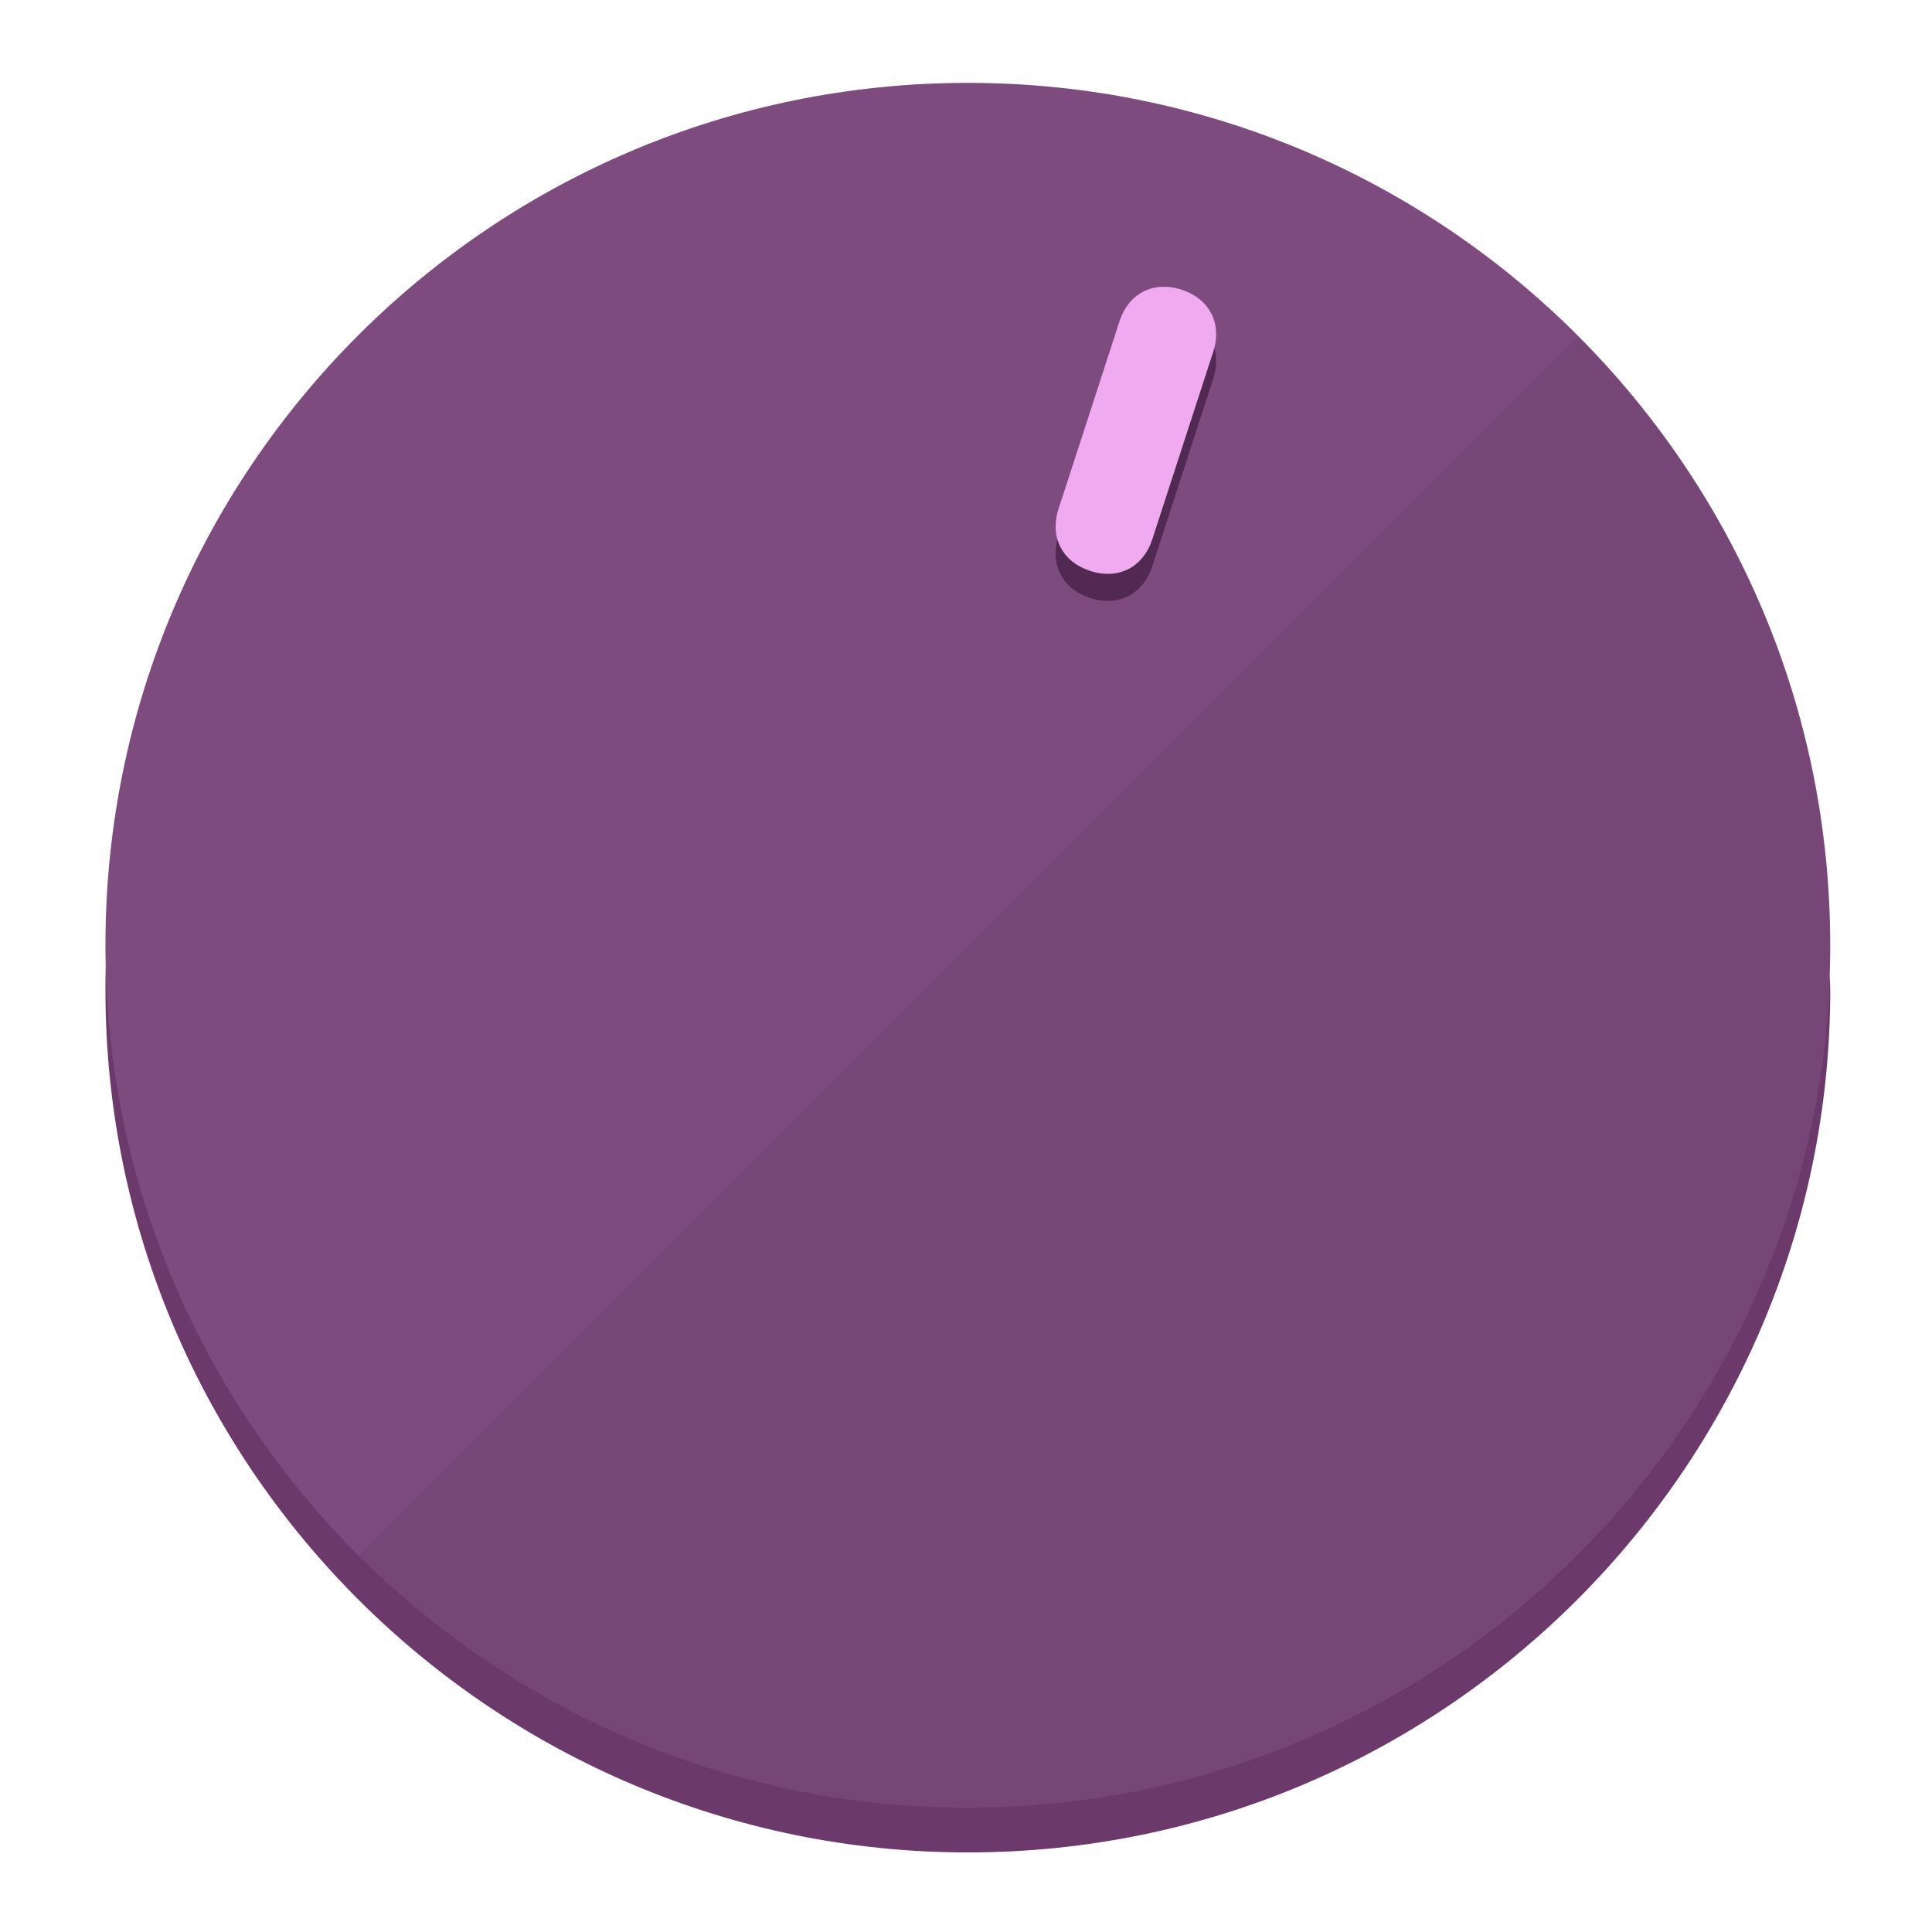
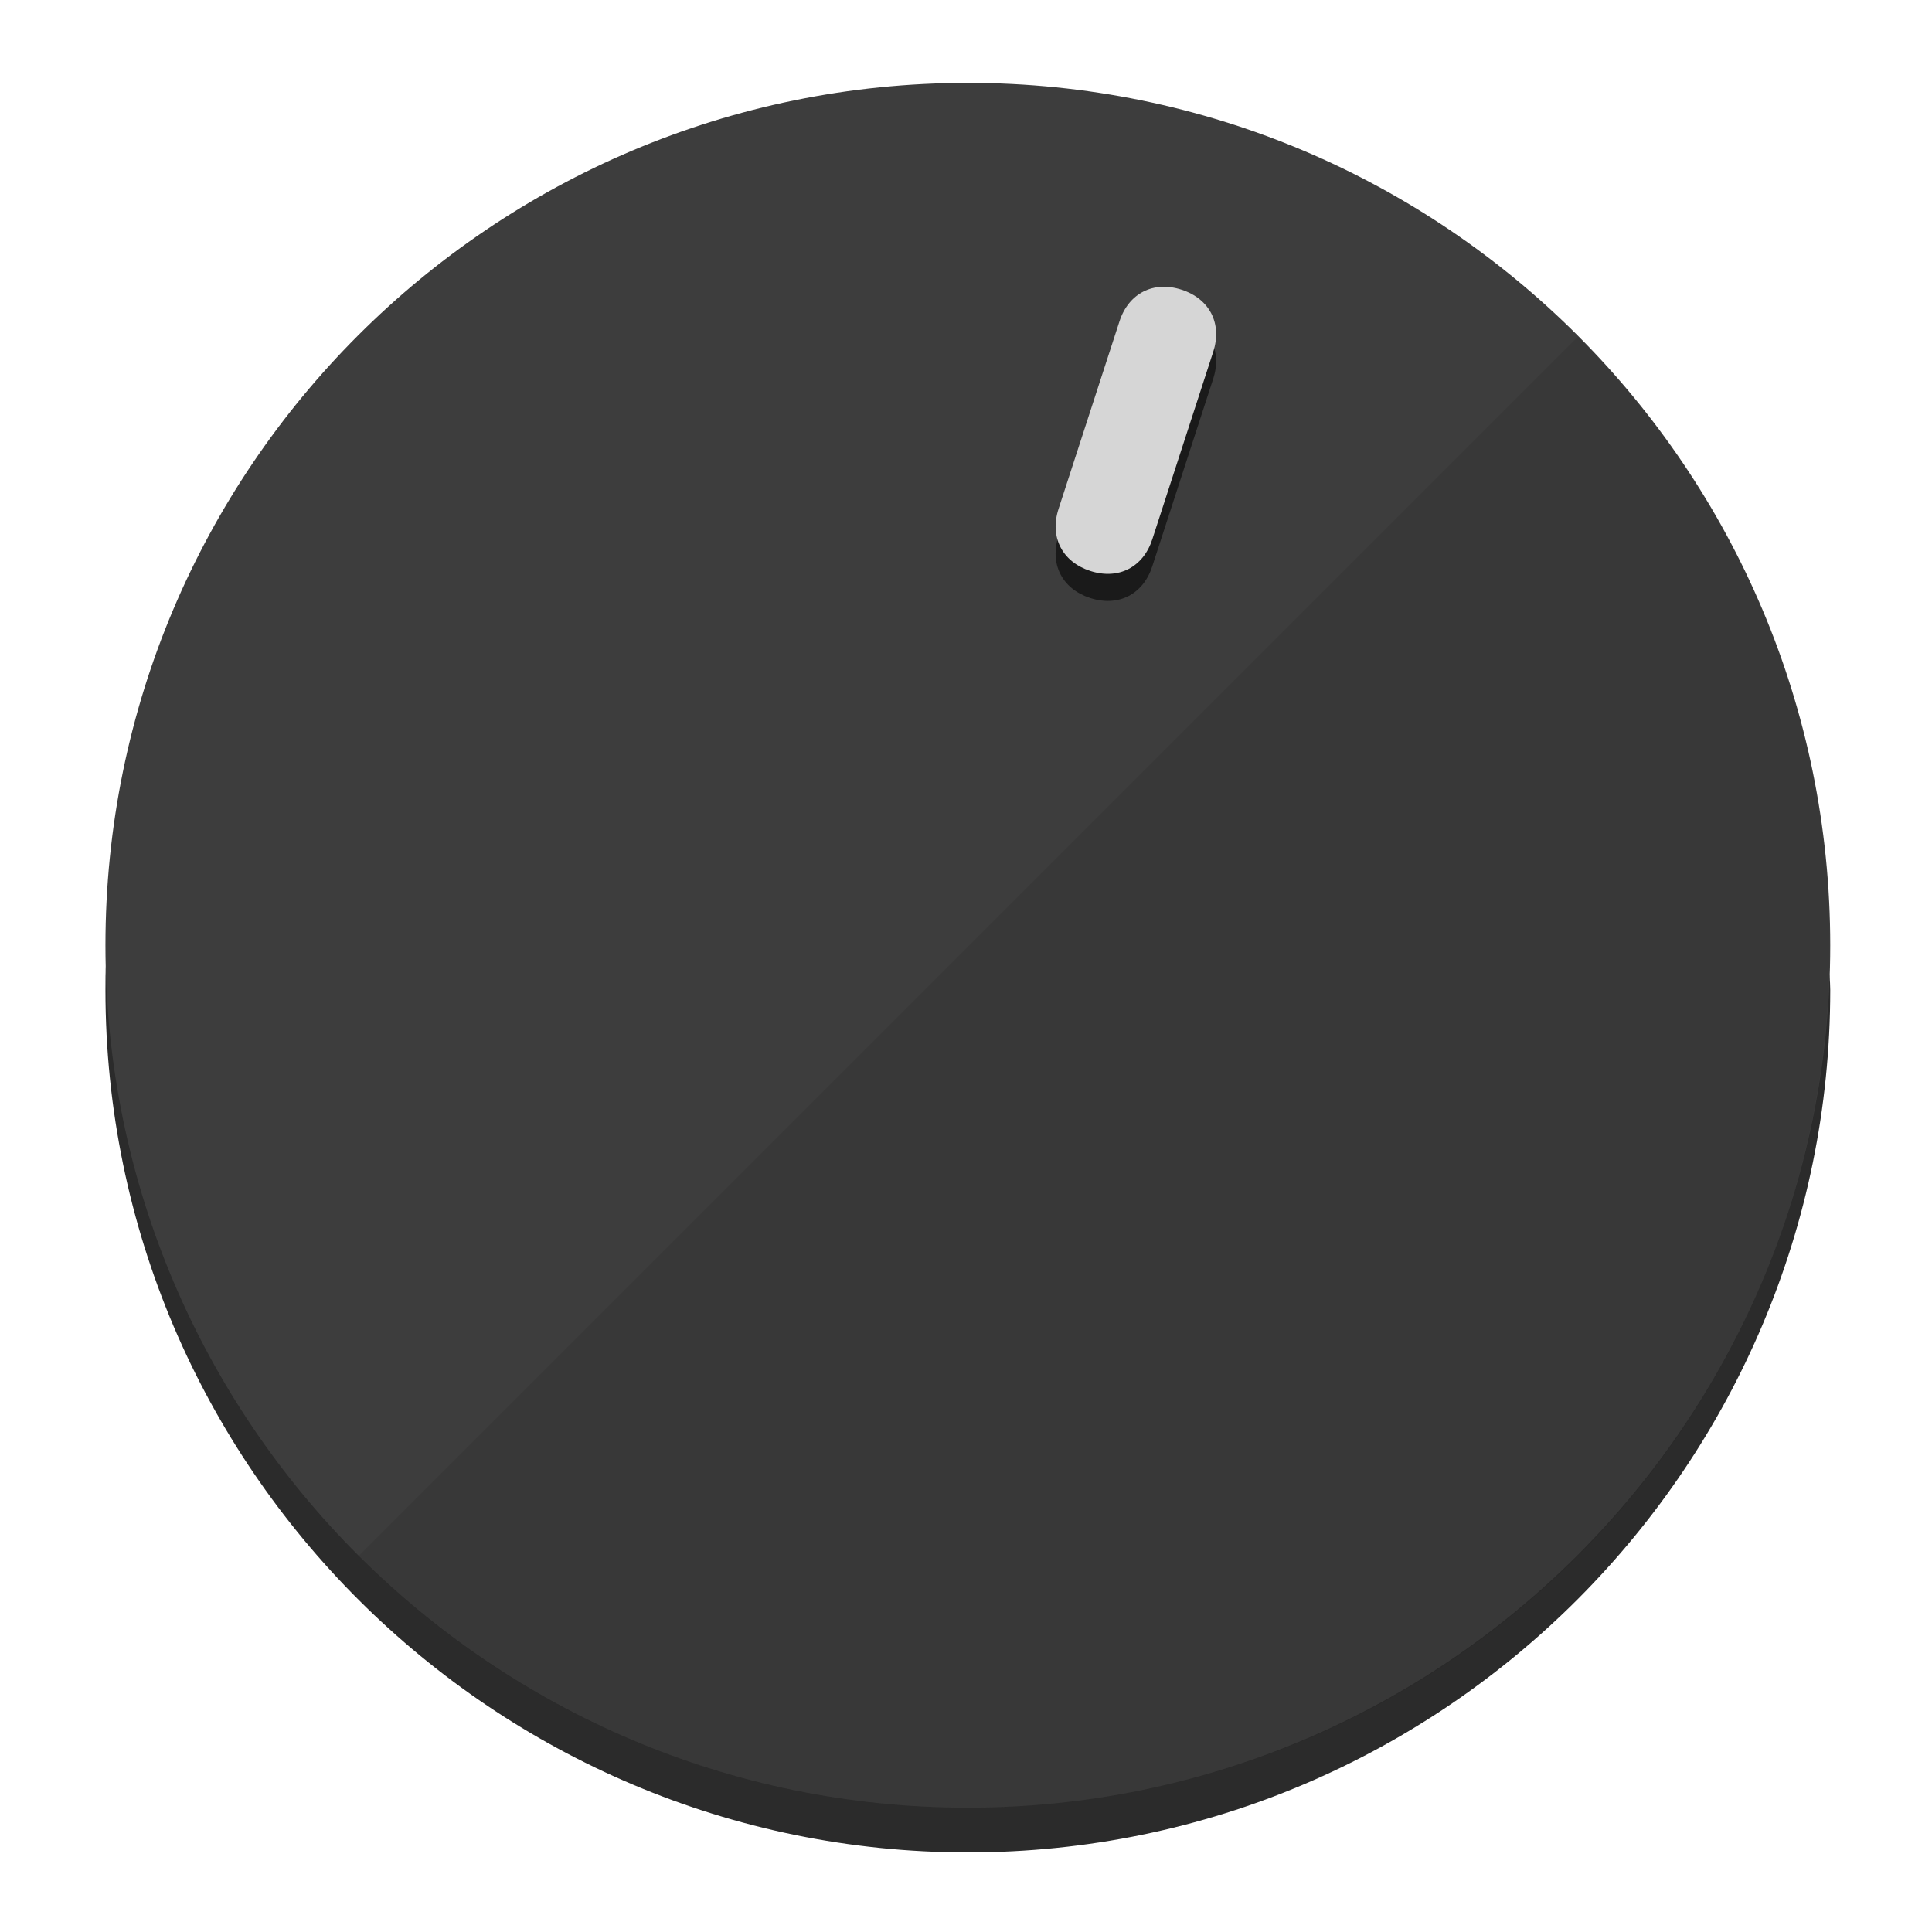
<svg xmlns="http://www.w3.org/2000/svg" height="120px" width="120px" version="1.1" id="Layer_1" viewBox="0 0 496.8 496.8" xml:space="preserve">
  <defs id="defs23" />
  <g id="g3158">
-     <path style="display:inline;fill:#6B3A6B;fill-opacity:1;stroke-width:1.584" d="m 248.875,445.92 c 116.582,0 212.89,-91.238 220.493,-205.286 0,5.069 1.267,8.87 1.267,13.939 0,121.651 -98.842,221.76 -221.76,221.76 -121.651,0 -221.76,-98.842 -221.76,-221.76 0,-5.069 0,-8.87 1.267,-13.939 7.603,114.048 103.91,205.286 220.493,205.286 z" id="path8" />
-     <circle style="display:inline;fill:#7D4B7D;fill-opacity:1;stroke-width:1.584" cx="248.875" cy="243.071" r="221.76" id="circle12" />
-     <path style="display:inline;fill:#522952;fill-opacity:0.154;stroke-width:1.587" d="m 405.744,86.606 c 86.308,86.308 86.308,227.193 0,313.5 -86.308,86.308 -227.193,86.308 -313.5,0" id="path14" />
+     <path style="display:inline;fill:#2B2B2B;fill-opacity:1;stroke-width:1.584" d="m 248.875,445.92 c 116.582,0 212.89,-91.238 220.493,-205.286 0,5.069 1.267,8.87 1.267,13.939 0,121.651 -98.842,221.76 -221.76,221.76 -121.651,0 -221.76,-98.842 -221.76,-221.76 0,-5.069 0,-8.87 1.267,-13.939 7.603,114.048 103.91,205.286 220.493,205.286 z" id="path8" />
+     <circle style="display:inline;fill:#3D3D3D;fill-opacity:1;stroke-width:1.584" cx="248.875" cy="243.071" r="221.76" id="circle12" />
+     <path style="display:inline;fill:#1A1A1A;fill-opacity:0.154;stroke-width:1.587" d="m 405.744,86.606 c 86.308,86.308 86.308,227.193 0,313.5 -86.308,86.308 -227.193,86.308 -313.5,0" id="path14" />
  </g>
  <g id="g3198">
    <circle style="display:none;fill:#000000;fill-opacity:0;stroke-width:1.584" cx="311.577" cy="154.88" r="221.76" id="circle12-3" transform="rotate(18)" />
-     <path style="display:inline;fill:#522952;fill-opacity:1;stroke-width:1.584" d="m 296.298,145.631 c -2.35,7.231 -8.737,10.485 -15.968,8.136 v 0 c -7.231,-2.35 -10.485,-8.737 -8.136,-15.968 l 15.663,-48.207 c 2.35,-7.231 8.737,-10.485 15.968,-8.136 v 0 c 7.231,2.349 10.485,8.737 8.136,15.968 z" id="path3789" />
-     <path style="display:inline;fill:#F0AAF0;stroke-width:1.584" d="m 296.308,138.672 c -2.35,7.231 -8.737,10.485 -15.968,8.136 v 0 c -7.231,-2.349 -10.485,-8.737 -8.136,-15.968 l 15.663,-48.207 c 2.35,-7.231 8.737,-10.485 15.968,-8.136 v 0 c 7.231,2.35 10.485,8.737 8.136,15.968 z" id="path915" />
+     <path style="display:inline;fill:#1A1A1A;fill-opacity:1;stroke-width:1.584" d="m 296.298,145.631 c -2.35,7.231 -8.737,10.485 -15.968,8.136 v 0 c -7.231,-2.35 -10.485,-8.737 -8.136,-15.968 l 15.663,-48.207 c 2.35,-7.231 8.737,-10.485 15.968,-8.136 v 0 c 7.231,2.349 10.485,8.737 8.136,15.968 z" id="path3789" />
+     <path style="display:inline;fill:#D6D6D6;stroke-width:1.584" d="m 296.308,138.672 c -2.35,7.231 -8.737,10.485 -15.968,8.136 v 0 c -7.231,-2.349 -10.485,-8.737 -8.136,-15.968 l 15.663,-48.207 c 2.35,-7.231 8.737,-10.485 15.968,-8.136 v 0 c 7.231,2.35 10.485,8.737 8.136,15.968 z" id="path915" />
  </g>
</svg>
